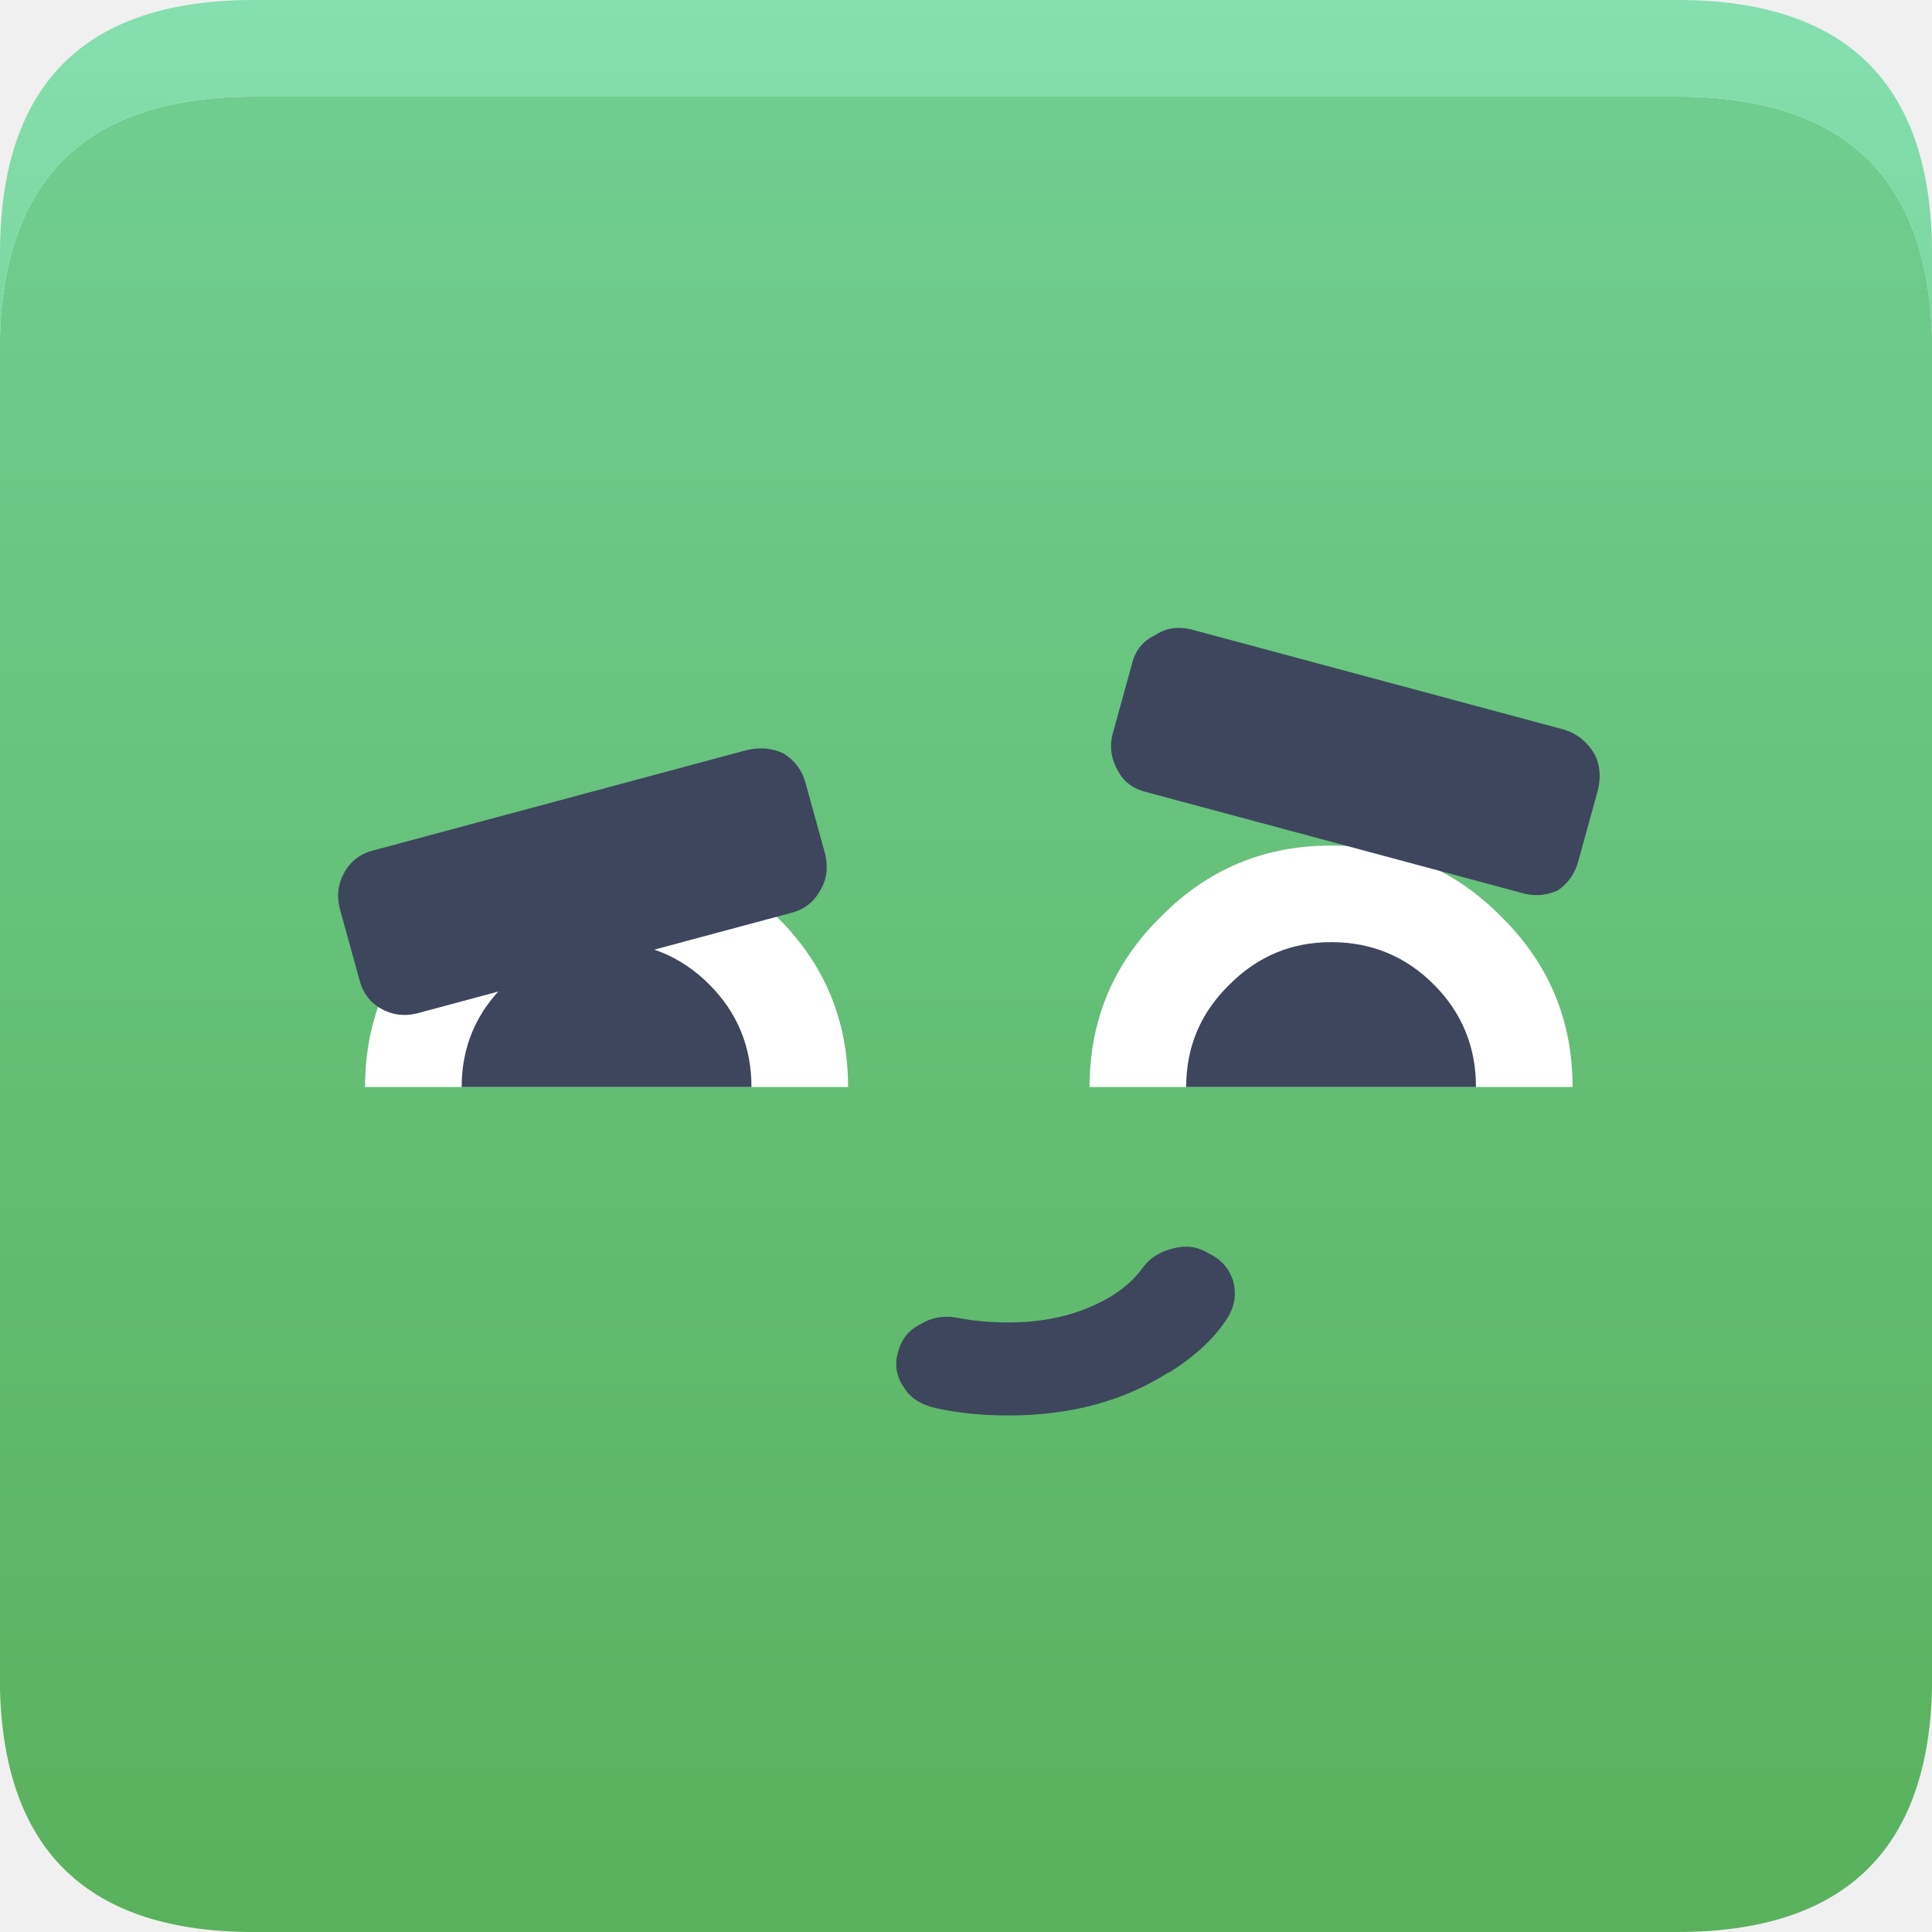
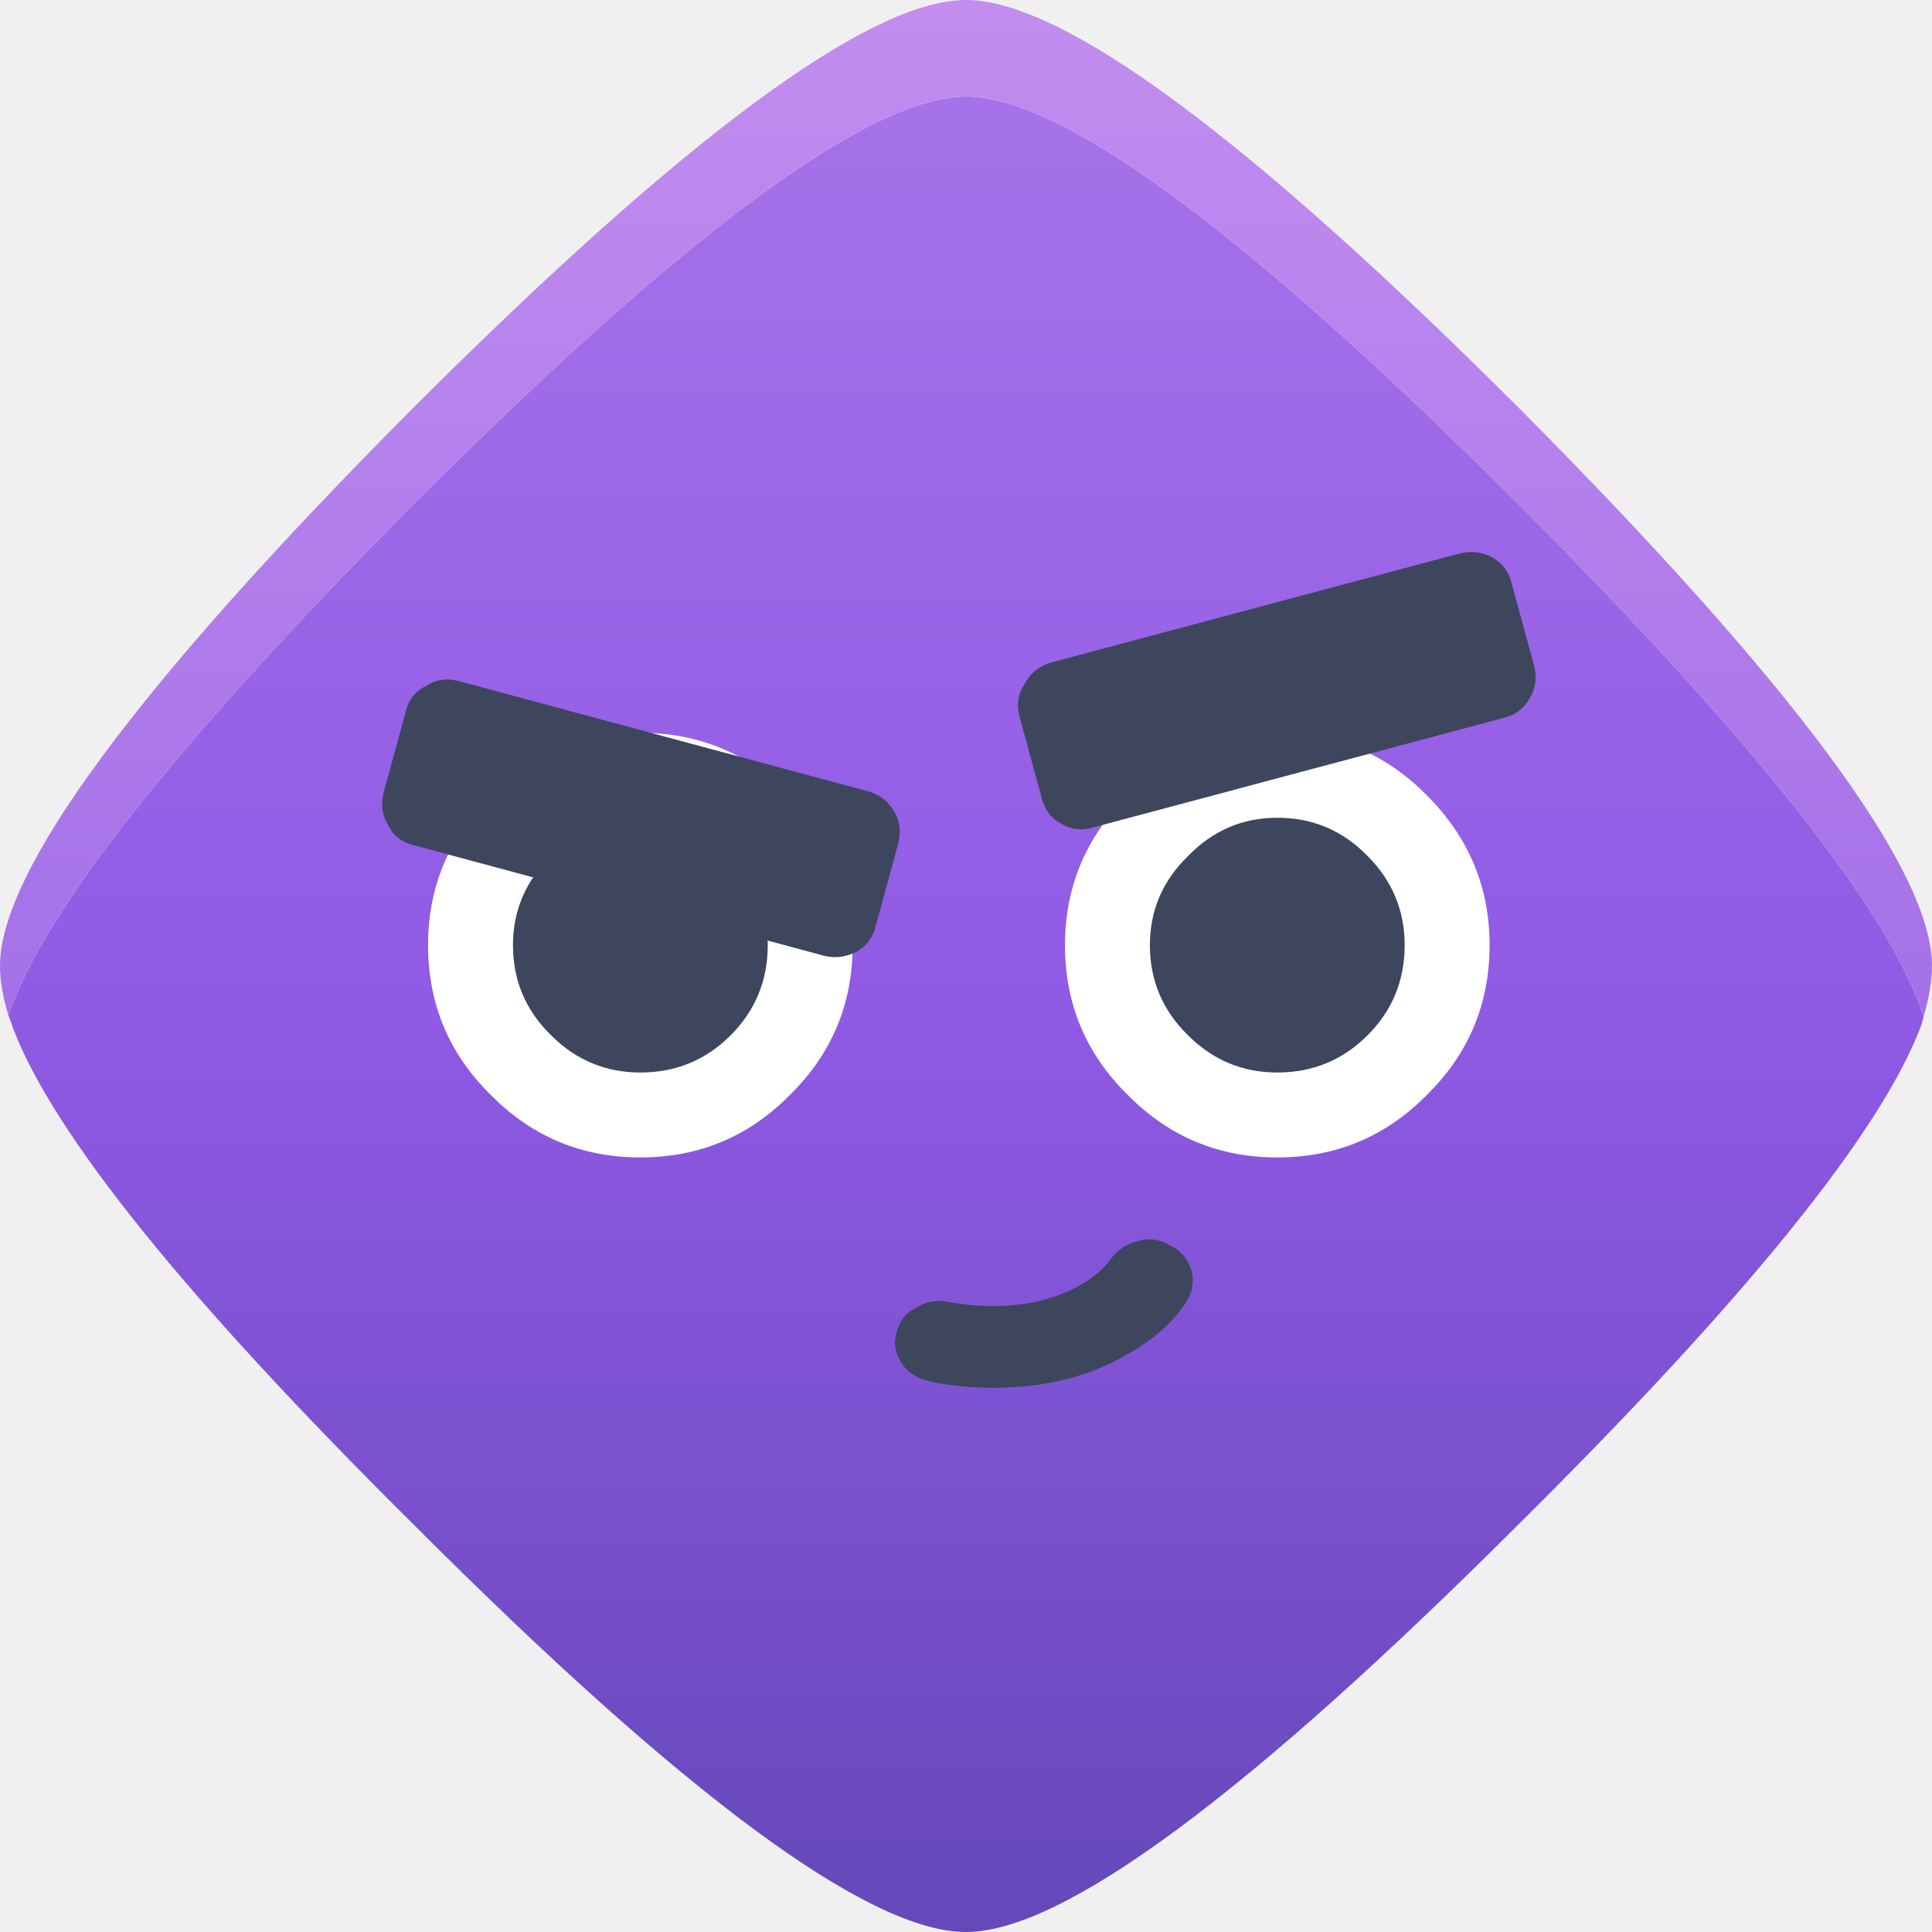
- <svg xmlns="http://www.w3.org/2000/svg" width="80" height="80" viewBox="0 0 80 80" fill="none">
-   <path d="M80 14C79.833 7.333 76.317 4 69.45 4H10.5C3.667 4 0.167 7.333 0 14V69.95C0.167 76.65 3.667 80 10.5 80H69.45C76.317 80 79.833 76.65 80 69.95V14Z" fill="url(#paint0_linear_3_13783)" />
-   <path d="M80 10.5C80 3.5 76.483 0 69.45 0H10.5C3.5 0 0 3.5 0 10.5V14C0.167 7.333 3.667 4 10.5 4H69.45C76.317 4 79.833 7.333 80 14V10.5Z" fill="url(#paint1_linear_3_13783)" />
-   <path d="M32.167 37.962C30.233 35.995 27.883 35.012 25.117 35.012C22.35 35.012 20 35.995 18.067 37.962C16.1 39.895 15.117 42.245 15.117 45.012H35.117C35.117 42.245 34.133 39.895 32.167 37.962Z" fill="white" />
-   <path d="M29.367 40.762C28.2 39.595 26.783 39.012 25.117 39.012C23.483 39.012 22.083 39.595 20.917 40.762C19.717 41.928 19.117 43.345 19.117 45.012H31.117C31.117 43.345 30.533 41.928 29.367 40.762Z" fill="#3D465D" />
-   <path d="M62.167 37.962C60.233 35.995 57.883 35.012 55.117 35.012C52.35 35.012 50 35.995 48.067 37.962C46.1 39.895 45.117 42.245 45.117 45.012H65.117C65.117 42.245 64.133 39.895 62.167 37.962Z" fill="white" />
-   <path d="M59.367 40.762C58.2 39.595 56.783 39.012 55.117 39.012C53.483 39.012 52.083 39.595 50.917 40.762C49.717 41.928 49.117 43.345 49.117 45.012H61.117C61.117 43.345 60.533 41.928 59.367 40.762Z" fill="#3D465D" />
-   <path d="M14.067 37.611L14.867 40.511C15 41.078 15.3 41.495 15.767 41.761C16.233 42.028 16.733 42.095 17.267 41.962L32.717 37.812C33.283 37.678 33.7 37.361 33.967 36.861C34.233 36.428 34.3 35.928 34.167 35.361L33.367 32.462C33.233 31.928 32.933 31.512 32.467 31.212C32 30.978 31.483 30.928 30.917 31.061L15.467 35.212C14.933 35.345 14.533 35.645 14.267 36.111C14 36.578 13.933 37.078 14.067 37.611Z" fill="#3D465D" />
-   <path d="M46.317 31.962C46.55 32.395 46.95 32.678 47.517 32.812L62.967 36.962C63.5 37.128 64.017 37.095 64.517 36.861C64.95 36.562 65.233 36.145 65.367 35.611L66.167 32.712C66.3 32.145 66.25 31.645 66.017 31.212C65.717 30.712 65.3 30.378 64.767 30.212L49.317 26.061C48.75 25.928 48.25 26.012 47.817 26.311C47.317 26.545 47 26.945 46.867 27.512L46.067 30.412C45.933 30.945 46.017 31.462 46.317 31.962Z" fill="#3D465D" />
-   <path d="M50.067 51.911C49.6 51.611 49.083 51.545 48.517 51.711C47.983 51.845 47.567 52.128 47.267 52.561C47 52.928 46.617 53.278 46.117 53.611C44.883 54.378 43.433 54.761 41.767 54.761C41 54.761 40.283 54.695 39.617 54.561C39.05 54.461 38.533 54.561 38.067 54.861C37.6 55.095 37.3 55.495 37.167 56.061C37.033 56.561 37.133 57.045 37.467 57.511C37.733 57.911 38.167 58.178 38.767 58.311C39.667 58.511 40.667 58.611 41.767 58.611C44.333 58.611 46.55 58.011 48.417 56.811L48.367 56.861C49.5 56.161 50.333 55.378 50.867 54.511C51.133 54.045 51.2 53.561 51.067 53.061C50.9 52.528 50.567 52.145 50.067 51.911Z" fill="#3D465D" />
+ <svg xmlns="http://www.w3.org/2000/svg" width="91" height="91" viewBox="0 0 91 91" fill="none">
+   <path d="M71.662 23.887C58.771 10.996 50.05 4.55 45.5 4.55C40.95 4.55 32.229 10.996 19.337 23.887C8.342 34.959 2.029 42.941 0.398 47.832C0.474 48.022 0.55 48.23 0.626 48.458C2.521 53.425 8.759 61.16 19.337 71.662C32.191 84.554 40.912 91 45.5 91C50.05 91 58.771 84.554 71.662 71.662C82.241 61.16 88.498 53.425 90.431 48.458C90.507 48.268 90.564 48.078 90.602 47.889C89.047 42.998 82.734 34.997 71.662 23.887Z" fill="url(#paint0_linear_1_949)" />
+   <path d="M71.662 19.337C58.771 6.446 50.05 0 45.5 0C40.95 0 32.229 6.446 19.337 19.337C6.446 32.305 0 41.026 0 45.5C0 46.182 0.133 46.96 0.398 47.832C2.029 42.941 8.342 34.959 19.337 23.887C32.229 10.996 40.95 4.55 45.5 4.55C50.05 4.55 58.771 10.996 71.662 23.887C82.734 34.997 89.047 42.998 90.602 47.889C90.867 46.979 91 46.182 91 45.5C91 41.026 84.554 32.305 71.662 19.337Z" fill="url(#paint1_linear_1_949)" />
+   <path d="M30.162 34.517C27.395 34.517 25.045 35.5 23.111 37.467C21.145 39.433 20.162 41.783 20.162 44.517C20.162 47.283 21.145 49.633 23.111 51.567C25.045 53.533 27.395 54.517 30.162 54.517C32.928 54.517 35.278 53.533 37.212 51.567C39.178 49.633 40.161 47.283 40.161 44.517C40.161 41.783 39.178 39.433 37.212 37.467C35.278 35.5 32.928 34.517 30.162 34.517Z" fill="white" />
+   <path d="M30.162 38.517C28.528 38.517 27.128 39.117 25.962 40.317C24.762 41.483 24.162 42.883 24.162 44.517C24.162 46.183 24.762 47.6 25.962 48.767C27.128 49.933 28.528 50.517 30.162 50.517C31.828 50.517 33.245 49.933 34.412 48.767C35.578 47.6 36.162 46.183 36.162 44.517C36.162 42.883 35.578 41.483 34.412 40.317C33.245 39.117 31.828 38.517 30.162 38.517Z" fill="#3D465D" />
+   <path d="M60.162 34.517C57.395 34.517 55.045 35.5 53.112 37.467C51.145 39.433 50.162 41.783 50.162 44.517C50.162 47.283 51.145 49.633 53.112 51.567C55.045 53.533 57.395 54.517 60.162 54.517C62.928 54.517 65.278 53.533 67.212 51.567C69.178 49.633 70.162 47.283 70.162 44.517C70.162 41.783 69.178 39.433 67.212 37.467C65.278 35.5 62.928 34.517 60.162 34.517Z" fill="white" />
+   <path d="M60.162 38.517C58.528 38.517 57.128 39.117 55.962 40.317C54.762 41.483 54.162 42.883 54.162 44.517C54.162 46.183 54.762 47.6 55.962 48.767C57.128 49.933 58.528 50.517 60.162 50.517C61.828 50.517 63.245 49.933 64.412 48.767C65.578 47.6 66.162 46.183 66.162 44.517C66.162 42.883 65.578 41.483 64.412 40.317C63.245 39.117 61.828 38.517 60.162 38.517Z" fill="#3D465D" />
+   <path d="M18.311 38.917C18.545 39.383 18.945 39.683 19.512 39.817L38.812 45.017C39.345 45.15 39.861 45.083 40.361 44.817C40.828 44.55 41.128 44.133 41.261 43.567L42.312 39.717C42.445 39.15 42.378 38.65 42.111 38.217C41.812 37.717 41.395 37.4 40.861 37.267L21.561 32.067C20.995 31.933 20.495 32.017 20.061 32.317C19.561 32.55 19.245 32.95 19.111 33.517L18.061 37.367C17.928 37.933 18.012 38.45 18.311 38.917Z" fill="#3D465D" />
+   <path d="M49.462 31.217C48.928 31.383 48.528 31.717 48.262 32.217C47.962 32.65 47.878 33.15 48.012 33.717L49.062 37.567C49.195 38.133 49.512 38.55 50.012 38.817C50.478 39.083 50.978 39.133 51.512 38.967L70.812 33.817C71.378 33.683 71.795 33.367 72.062 32.867C72.328 32.433 72.395 31.933 72.262 31.367L71.212 27.517C71.078 26.95 70.778 26.533 70.312 26.267C69.845 26 69.328 25.933 68.762 26.067L49.462 31.217Z" fill="#3D465D" />
+   <path d="M55.112 58.667C54.645 58.367 54.128 58.3 53.562 58.467C53.028 58.6 52.612 58.883 52.312 59.317C52.045 59.683 51.662 60.033 51.162 60.367C49.928 61.133 48.478 61.517 46.812 61.517C46.045 61.517 45.328 61.45 44.662 61.317C44.095 61.217 43.578 61.317 43.112 61.617C42.645 61.85 42.345 62.25 42.212 62.817C42.078 63.317 42.178 63.8 42.512 64.267C42.778 64.667 43.212 64.933 43.812 65.067C44.712 65.267 45.712 65.367 46.812 65.367C49.378 65.367 51.595 64.767 53.462 63.567L53.412 63.617C54.545 62.917 55.378 62.133 55.912 61.267C56.178 60.8 56.245 60.317 56.112 59.817C55.945 59.283 55.612 58.9 55.112 58.667Z" fill="#3D465D" />
  <defs>
-     <linearGradient id="paint0_linear_3_13783" x1="40" y1="-1.09798e-07" x2="40" y2="80" gradientUnits="userSpaceOnUse">
-       <stop stop-color="#71CF93" />
-       <stop offset="1" stop-color="#59B15C" />
+     <linearGradient id="paint0_linear_1_949" x1="45.5" y1="3.08748e-06" x2="45.5" y2="91" gradientUnits="userSpaceOnUse">
+       <stop stop-color="#A875E9" />
+       <stop offset="0.518" stop-color="#905AE5" />
+       <stop offset="1" stop-color="#6548B9" />
    </linearGradient>
-     <linearGradient id="paint1_linear_3_13783" x1="39.75" y1="-0.25" x2="39.75" y2="43.25" gradientUnits="userSpaceOnUse">
-       <stop stop-color="#85DFAF" />
-       <stop offset="1" stop-color="#69C581" />
+     <linearGradient id="paint1_linear_1_949" x1="45.5" y1="0.398" x2="45.5" y2="47.491" gradientUnits="userSpaceOnUse">
+       <stop stop-color="#C28DEF" />
+       <stop offset="1" stop-color="#A471E8" />
    </linearGradient>
  </defs>
</svg>
